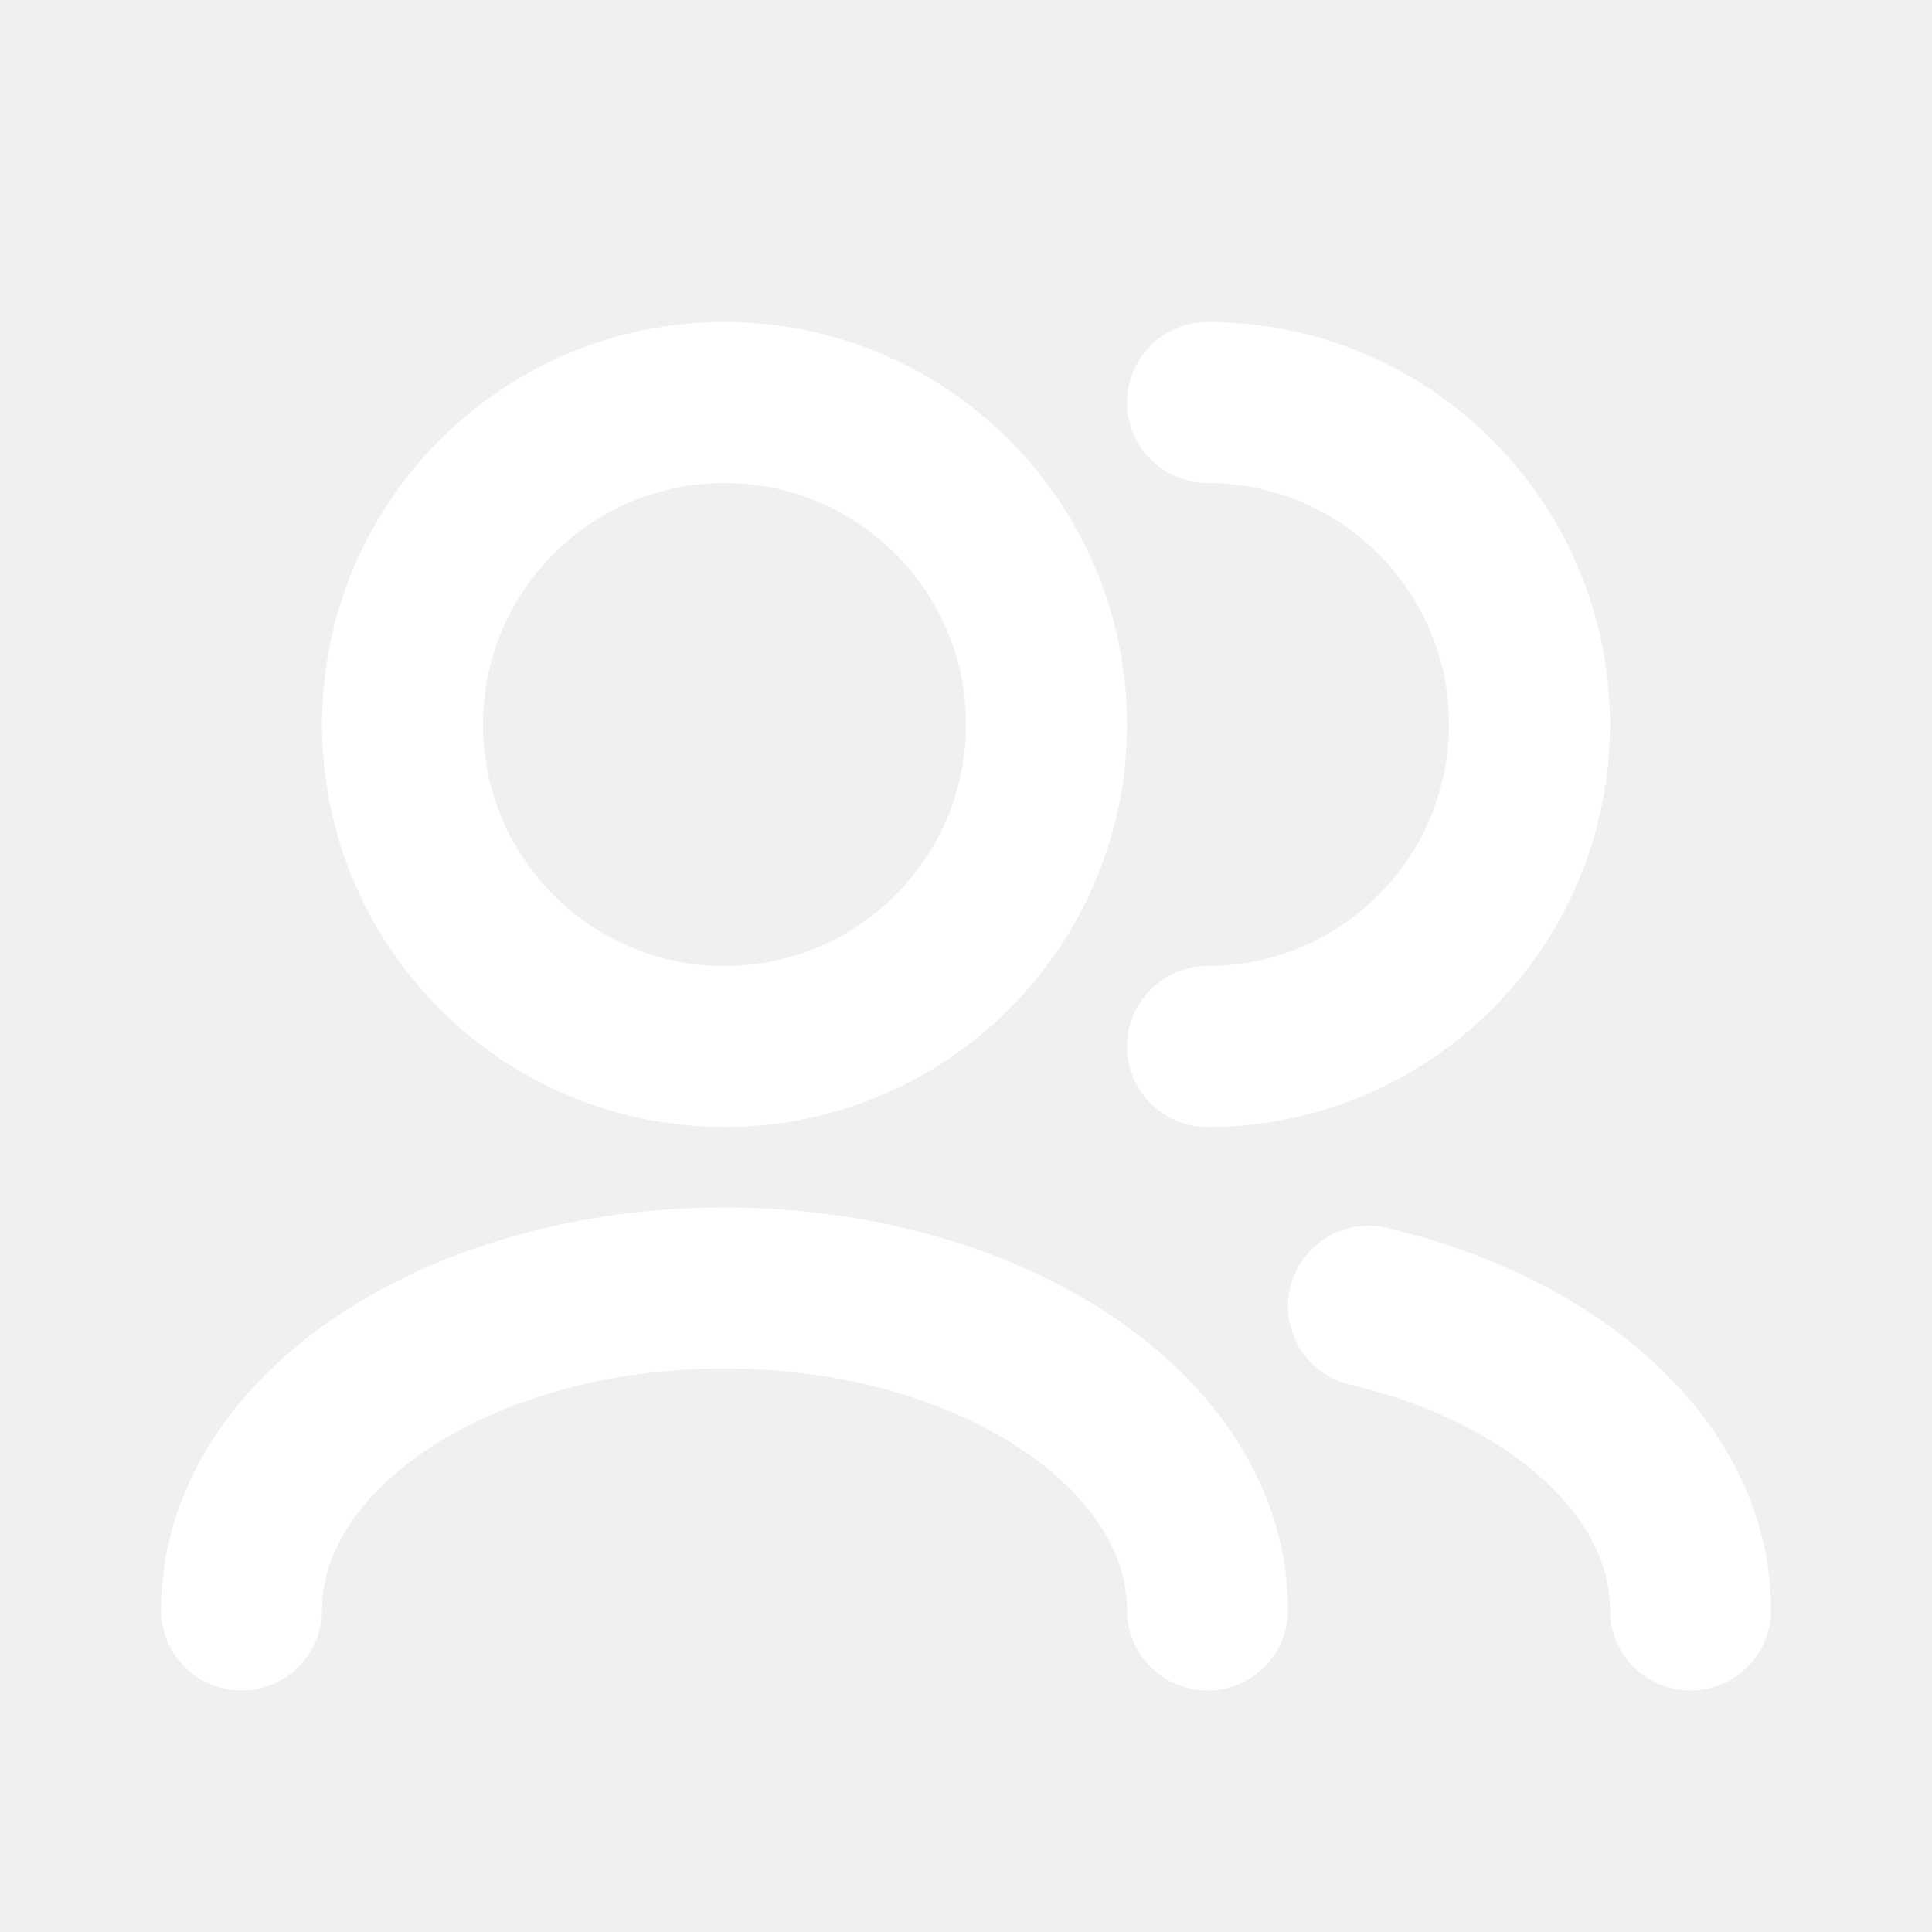
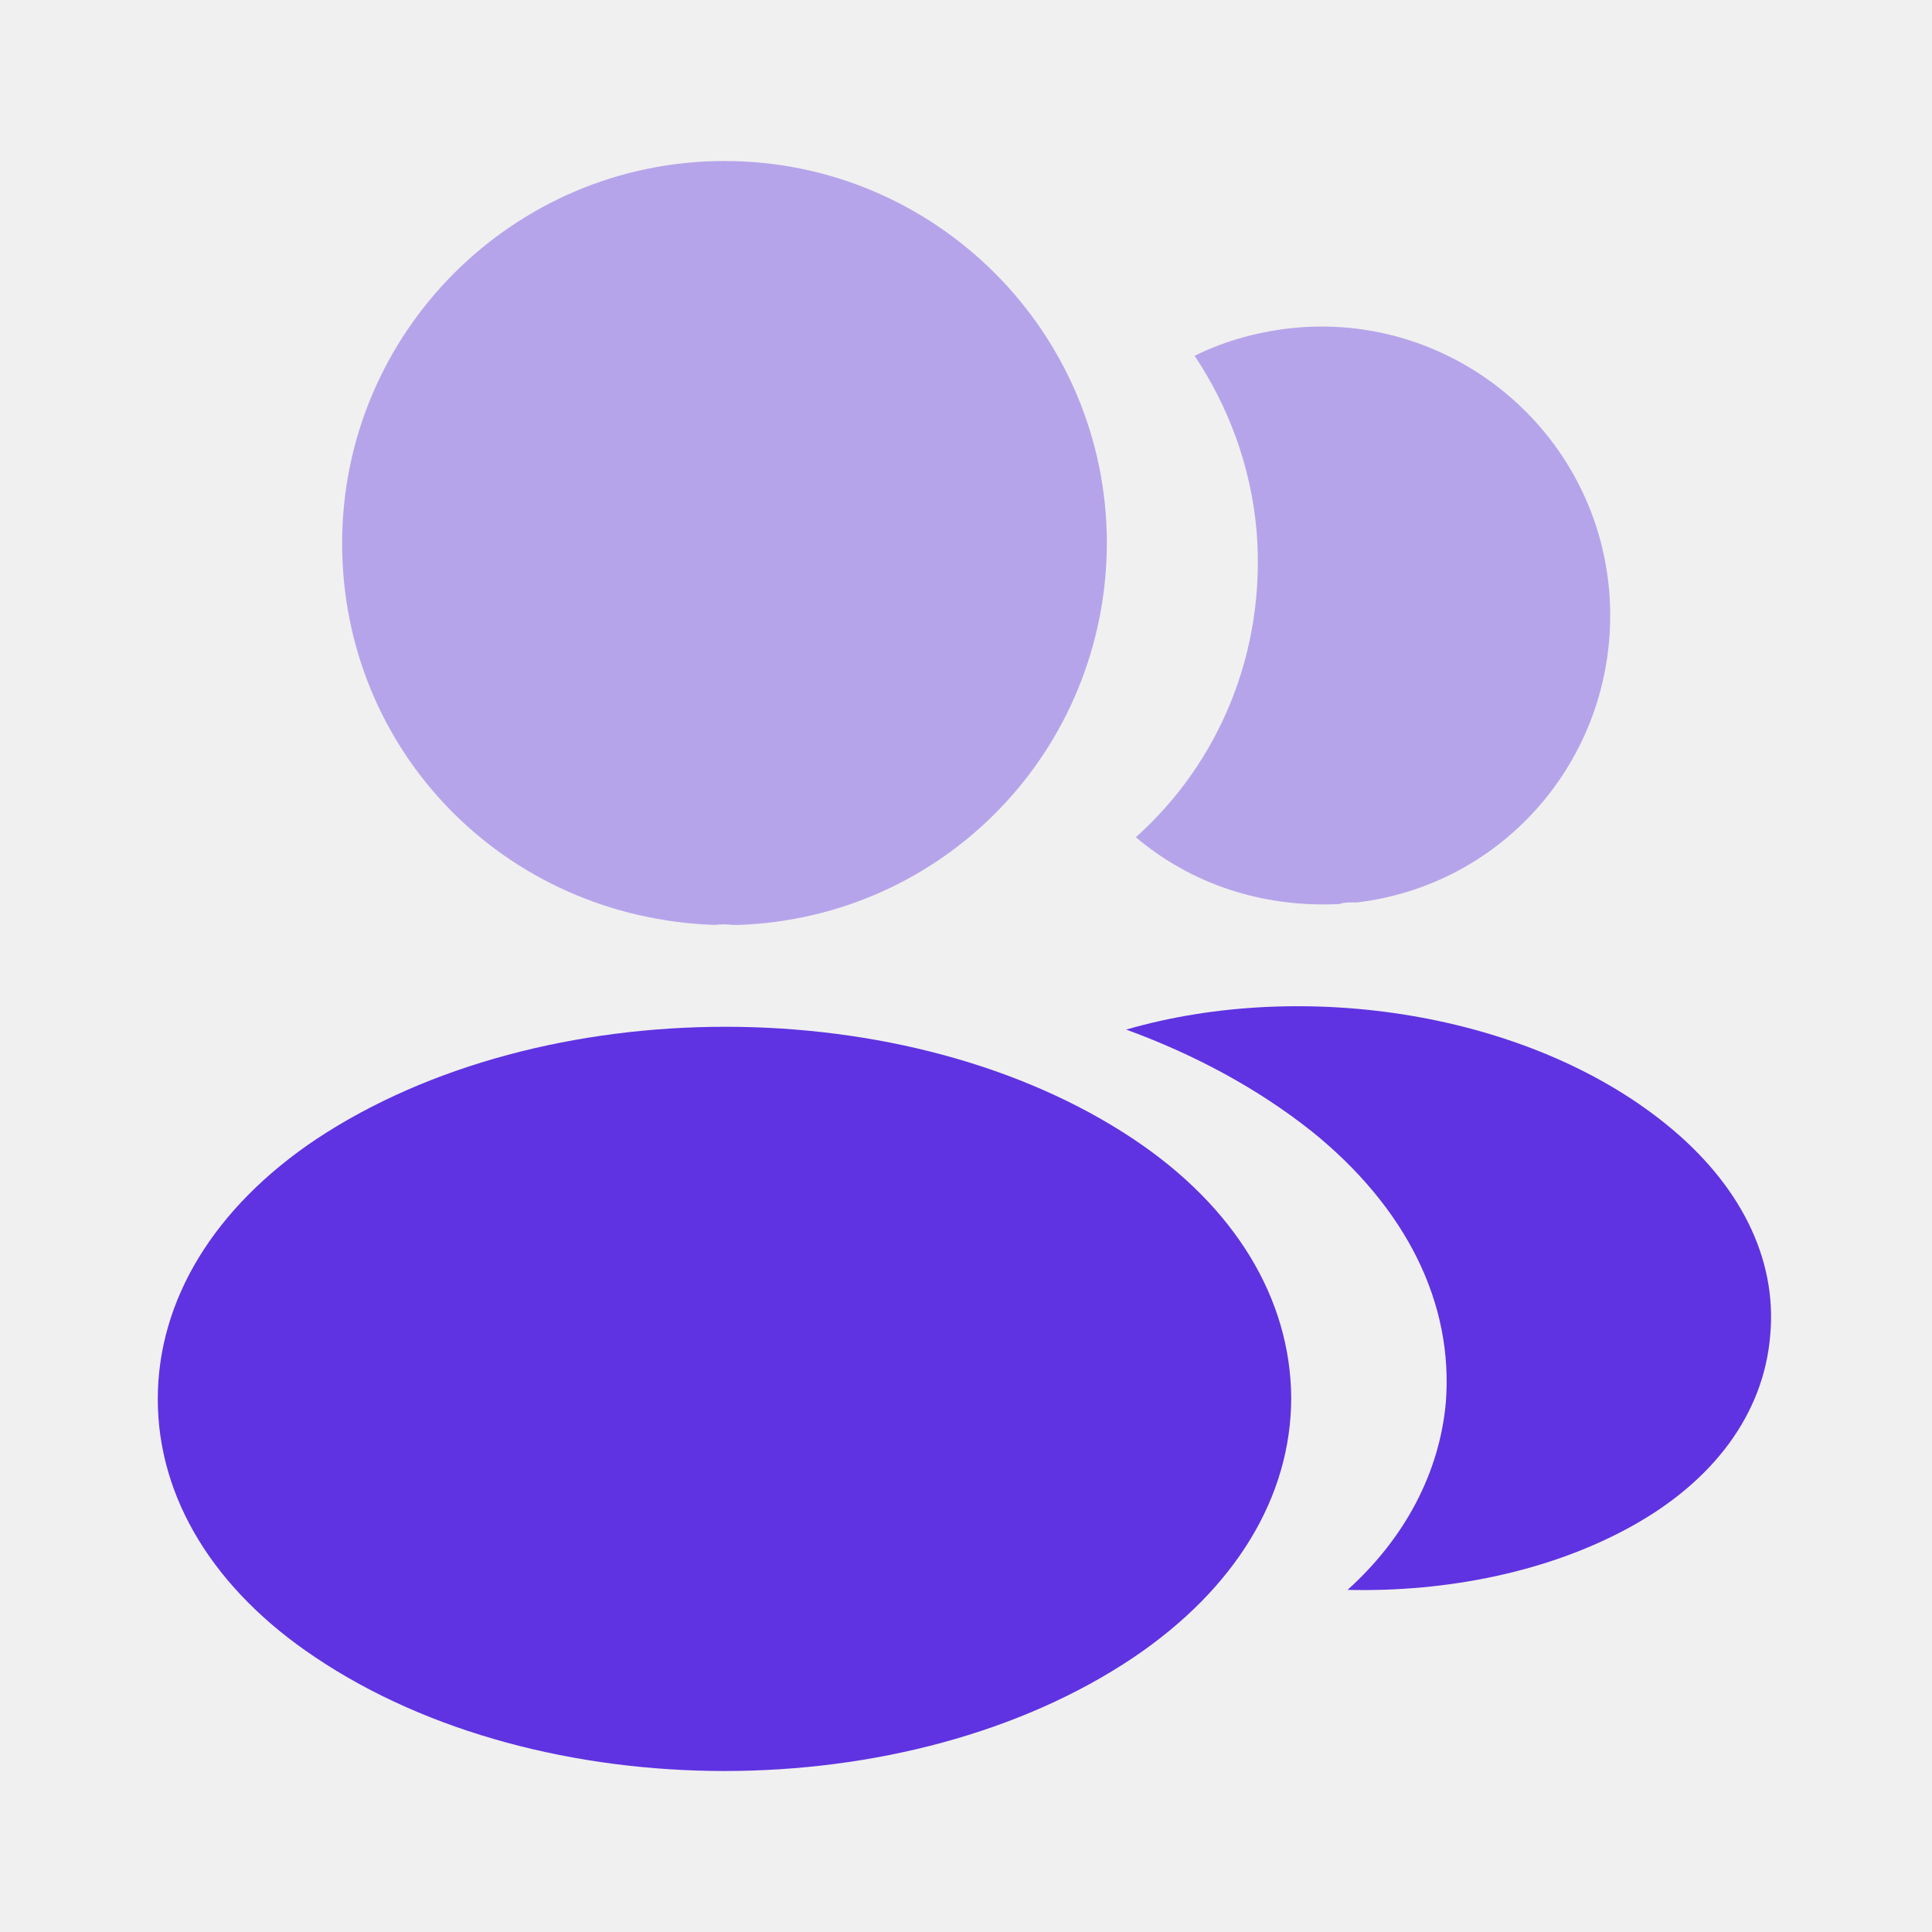
<svg xmlns="http://www.w3.org/2000/svg" width="24" height="24" viewBox="0 0 24 24" fill="none">
-   <path d="M21 20C21 18.258 19.33 16.777 17 16.227M15 20C15 17.791 12.314 16 9 16C5.686 16 3 17.791 3 20M15 13C17.209 13 19 11.209 19 9C19 6.791 17.209 5 15 5M9 13C6.791 13 5 11.209 5 9C5 6.791 6.791 5 9 5C11.209 5 13 6.791 13 9C13 11.209 11.209 13 9 13Z" stroke="white" stroke-width="2" stroke-linecap="round" stroke-linejoin="round" />
+   <path opacity="0.4" d="M9 2C6.38 2 4.25 4.13 4.25 6.75C4.25 9.32 6.26 11.4 8.88 11.49C8.96 11.48 9.04 11.48 9.1 11.49C9.12 11.49 9.13 11.49 9.15 11.49C9.16 11.49 9.16 11.49 9.17 11.49C11.73 11.4 13.74 9.32 13.75 6.75C13.75 4.13 11.62 2 9 2Z" fill="#5F33E1" />
+   <path d="M14.08 14.15C11.29 12.29 6.74 12.29 3.93 14.15C2.66 15 1.96 16.15 1.96 17.38C1.96 18.61 2.66 19.75 3.92 20.59C5.32 21.53 7.16 22 9 22C10.84 22 12.68 21.53 14.08 20.59C15.34 19.74 16.04 18.6 16.04 17.36C16.03 16.13 15.34 14.99 14.08 14.15Z" fill="#5F33E1" />
+   <path opacity="0.4" d="M19.99 7.34C20.15 9.28 18.77 10.98 16.86 11.21C16.85 11.21 16.85 11.21 16.84 11.21H16.81C16.75 11.21 16.69 11.21 16.64 11.23C15.67 11.28 14.78 10.97 14.11 10.4C15.14 9.48 15.73 8.1 15.61 6.6C15.54 5.79 15.26 5.05 14.84 4.42C15.22 4.23 15.66 4.11 16.11 4.07C18.07 3.9 19.82 5.36 19.99 7.34Z" fill="#5F33E1" />
+   <path d="M21.99 16.59C21.91 17.56 21.29 18.4 20.25 18.97C19.25 19.52 17.99 19.78 16.74 19.75C17.46 19.1 17.88 18.29 17.96 17.43C18.06 16.19 17.47 15 16.29 14.05C15.62 13.52 14.84 13.1 13.99 12.79C16.2 12.15 18.98 12.58 20.69 13.96C21.61 14.7 22.08 15.63 21.99 16.59Z" fill="#5F33E1" />
</svg>
